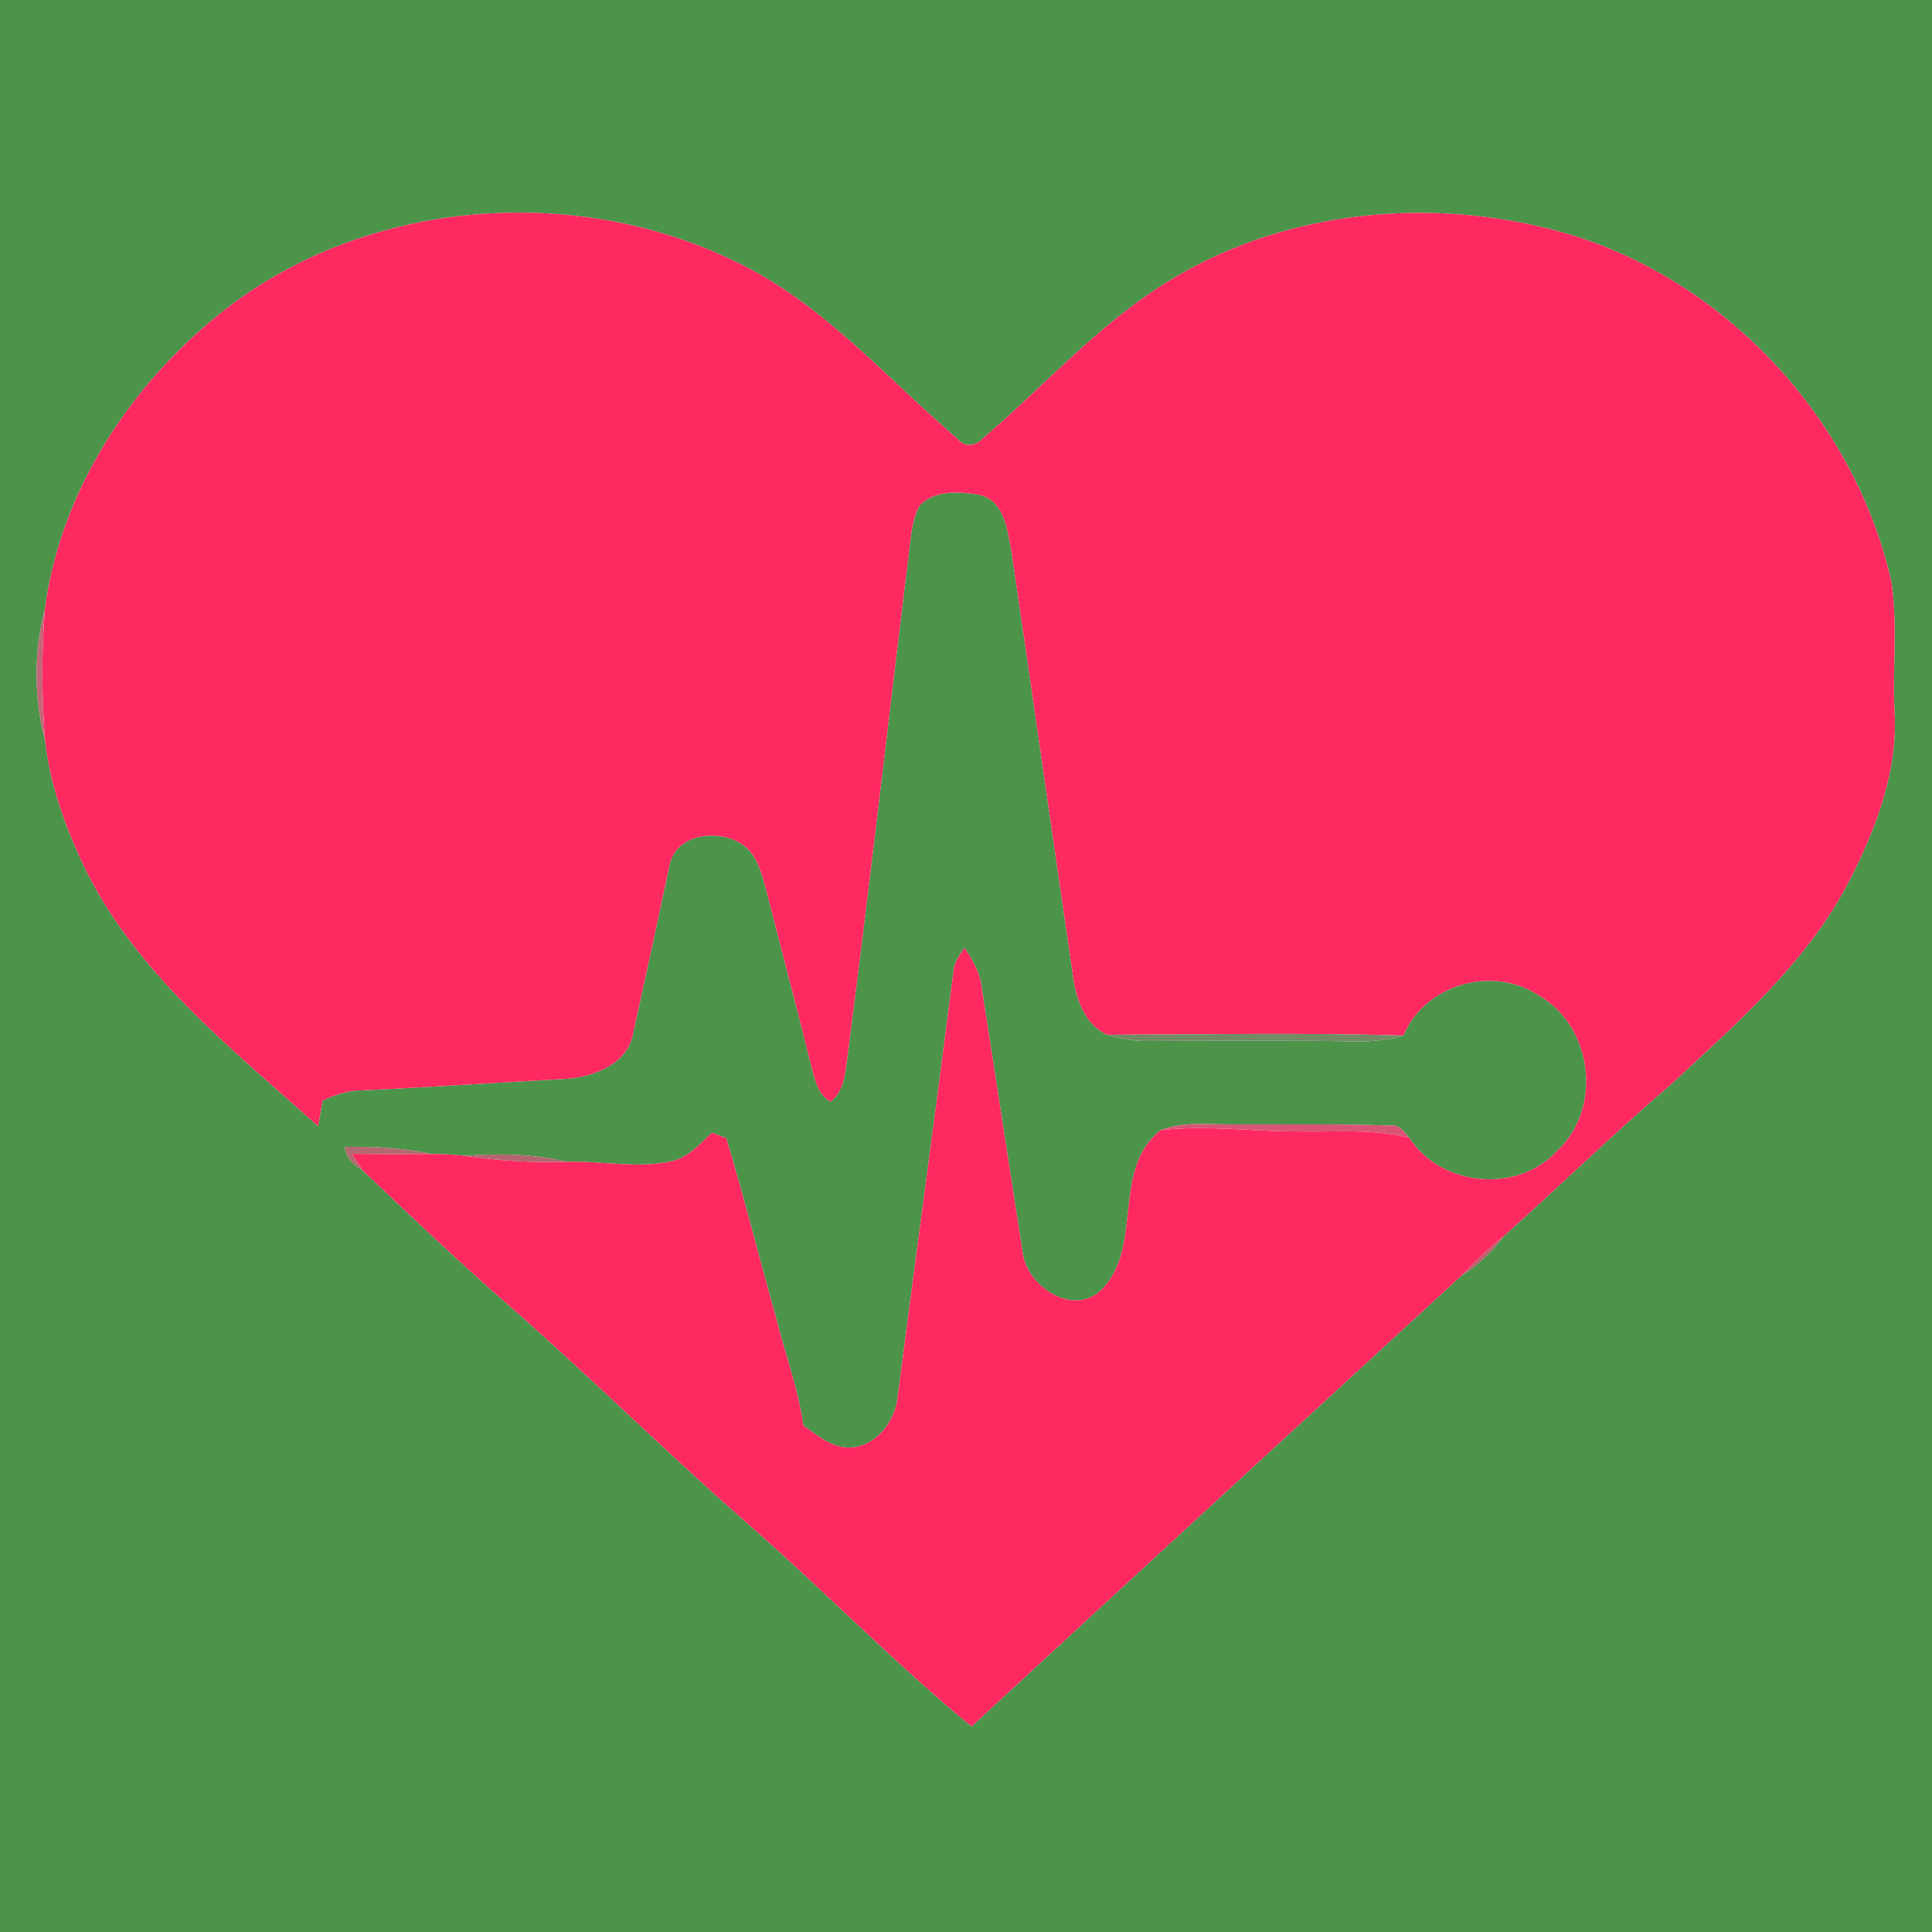
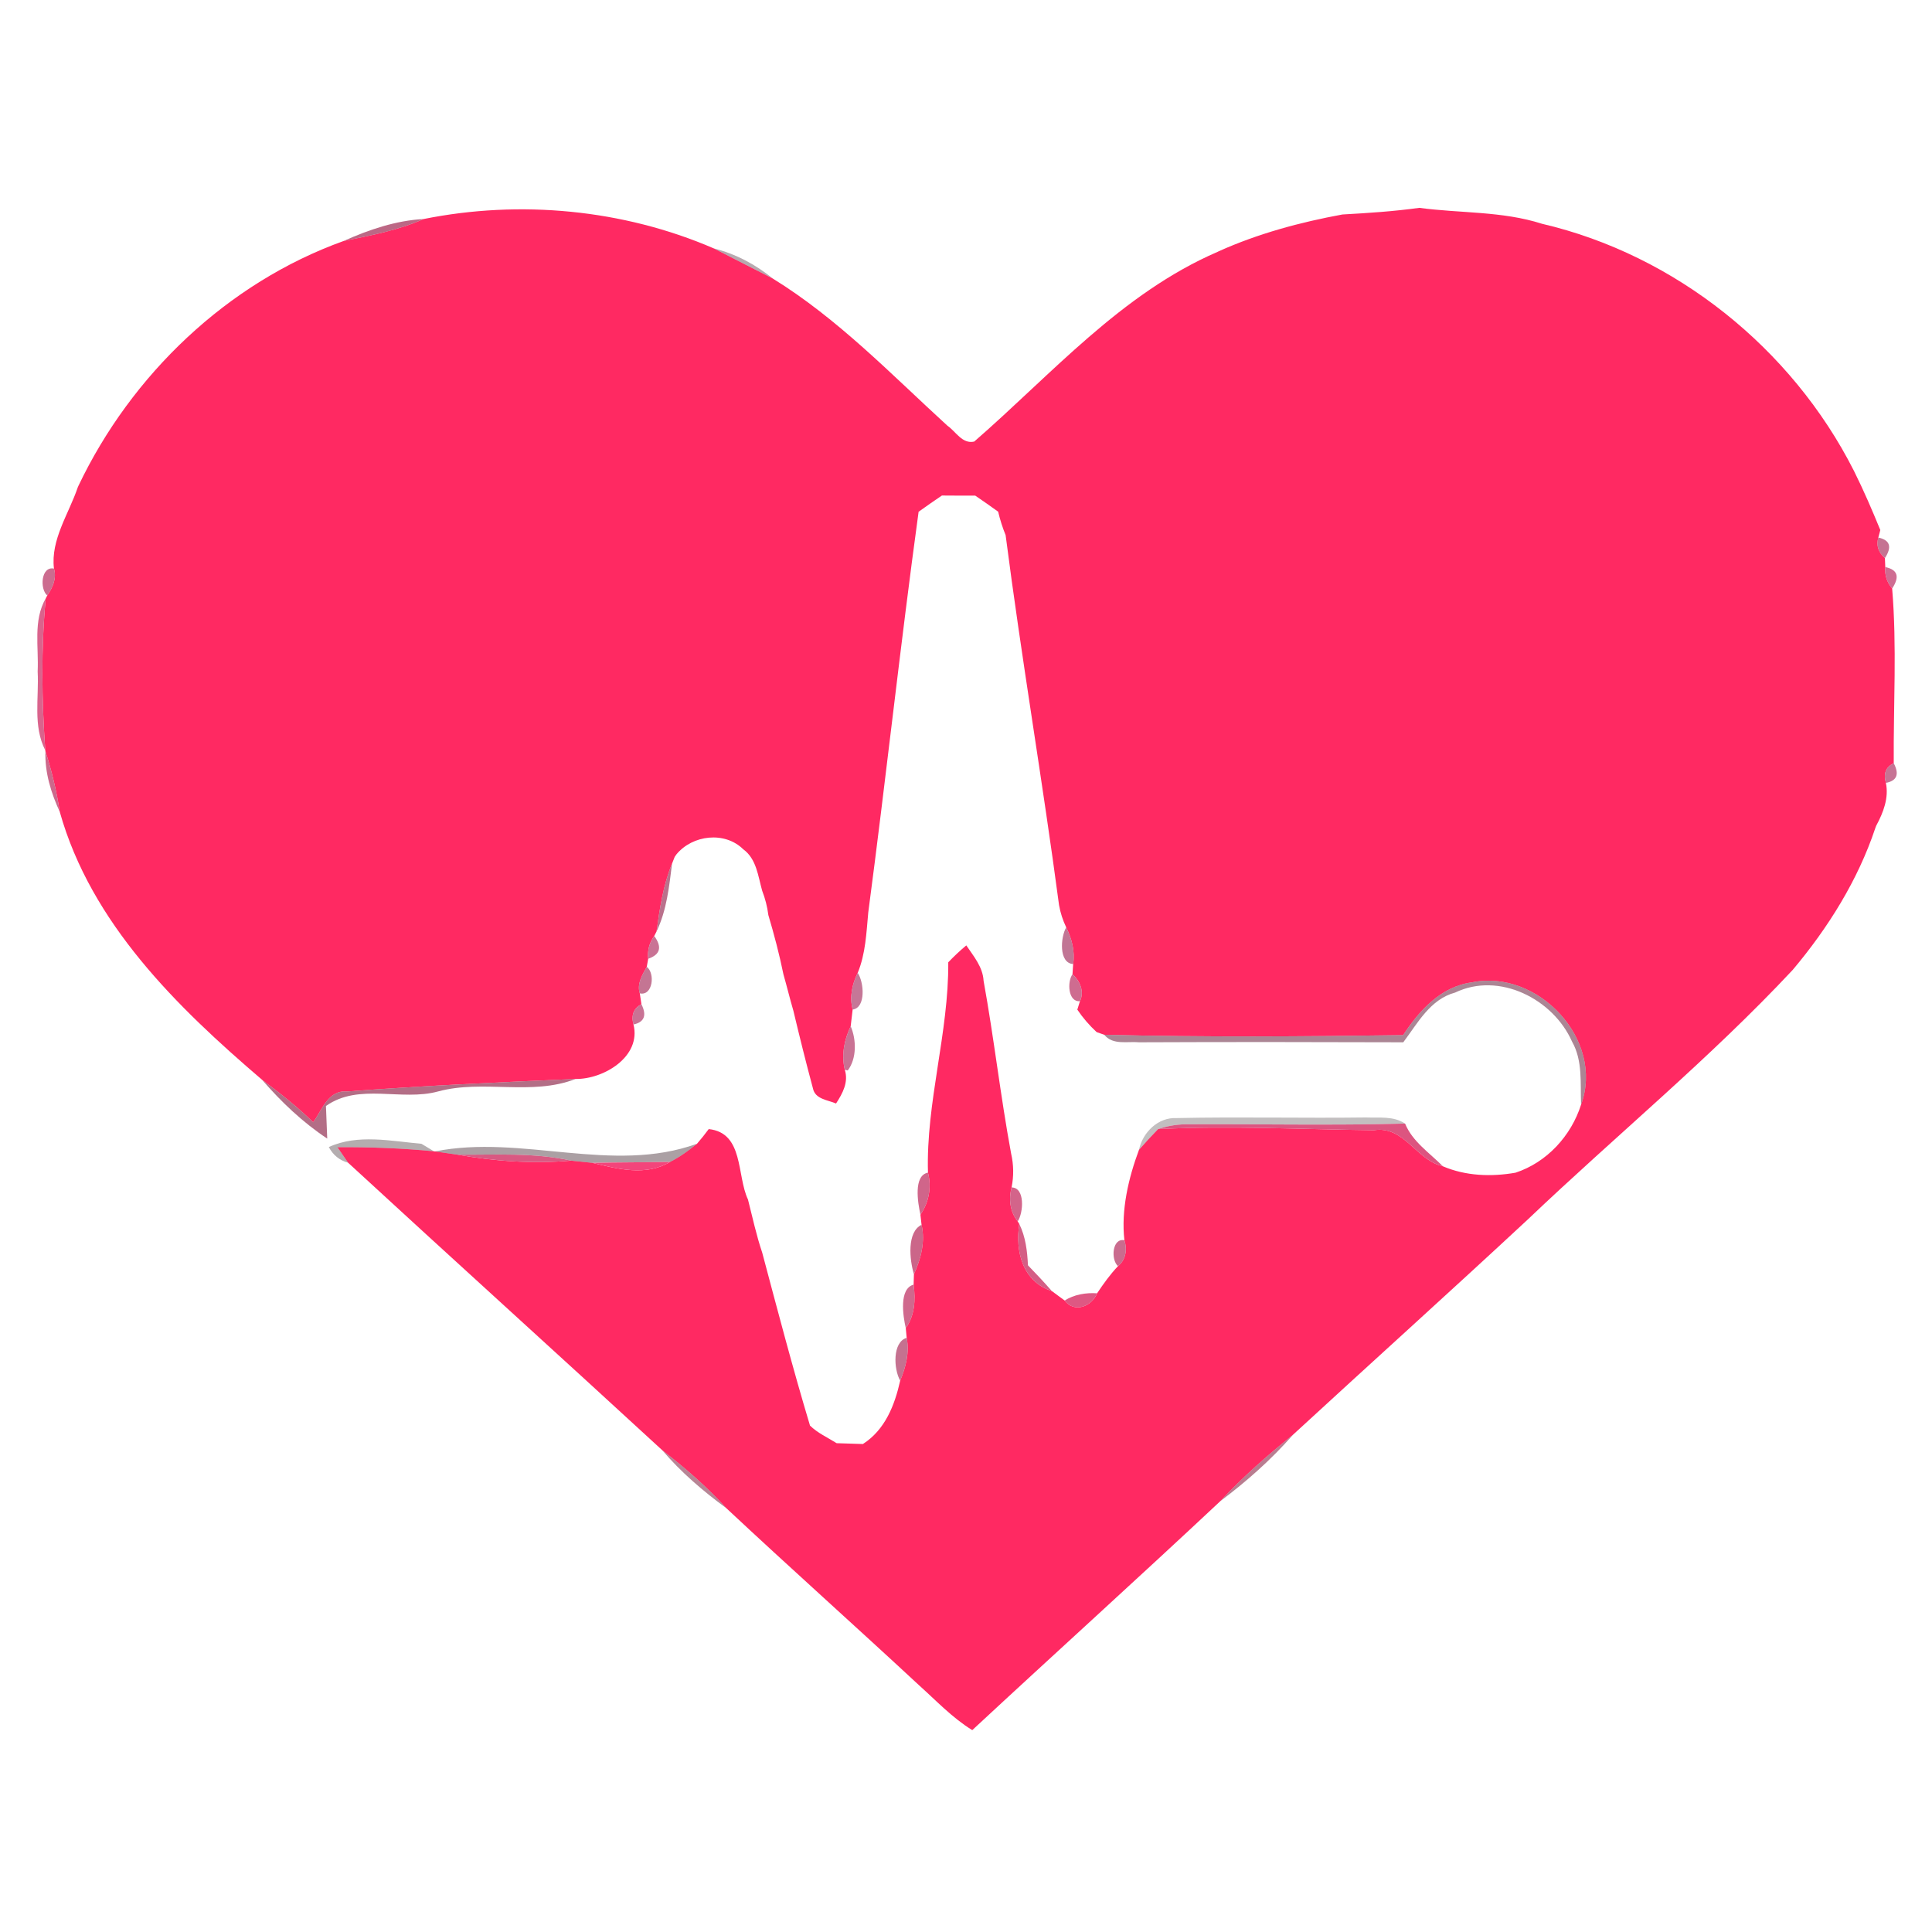
<svg xmlns="http://www.w3.org/2000/svg" width="256pt" height="256pt" viewBox="0 0 256 256" version="1.1">
-   <g id="#4b944aff">
-     <path fill="#4b944a" opacity="1.00" d=" M 0.00 0.00 L 256.00 0.00 L 256.00 256.00 L 0.00 256.00 L 0.00 0.00 M 29.38 41.37 C 17.21 51.06 8.00 65.12 5.95 80.71 C 4.46 86.36 4.48 92.52 5.98 98.16 C 6.62 103.96 8.65 109.54 11.13 114.79 C 17.97 129.00 30.69 138.91 42.15 149.23 C 42.36 148.10 42.55 146.96 42.74 145.83 C 44.37 145.11 46.06 144.47 47.86 144.48 C 56.93 144.07 65.99 143.44 75.05 142.95 C 78.69 142.70 83.18 140.98 83.89 136.94 C 85.51 129.54 87.13 122.14 88.70 114.74 C 89.45 110.51 95.06 109.79 98.17 111.77 C 100.35 113.12 100.92 115.76 101.56 118.05 C 103.49 125.67 105.53 133.26 107.40 140.89 C 107.94 142.74 108.20 144.92 110.04 145.98 C 111.63 144.81 111.92 142.80 112.17 140.99 C 115.20 117.65 117.85 94.26 120.72 70.90 C 120.94 69.55 121.17 68.14 121.89 66.96 C 123.87 64.89 127.08 65.16 129.66 65.54 C 133.07 66.23 133.48 70.19 134.01 72.98 C 136.80 91.92 139.48 110.87 142.25 129.82 C 142.70 132.68 143.87 135.82 146.69 137.11 C 148.41 137.62 150.18 137.96 151.98 137.93 C 159.64 137.89 167.31 137.87 174.98 137.92 C 178.65 137.92 182.41 138.33 185.97 137.21 C 188.81 130.36 197.94 127.83 204.01 131.97 C 211.07 136.08 212.36 146.85 206.38 152.46 C 201.11 158.21 190.97 157.29 186.73 150.76 C 186.07 149.96 185.33 148.88 184.09 149.14 C 176.05 148.85 168.01 149.10 159.96 148.95 C 157.88 148.89 155.77 149.00 153.80 149.75 C 147.19 154.97 151.57 165.21 145.98 170.88 C 142.26 174.56 136.15 170.49 135.53 166.11 C 133.71 154.41 131.93 142.70 130.10 131.00 C 129.93 128.97 128.87 127.23 127.80 125.56 C 127.12 126.58 126.37 127.61 126.32 128.89 C 123.92 147.63 121.37 166.35 118.94 185.09 C 118.63 188.54 115.71 192.12 111.99 191.79 C 109.84 191.56 108.15 190.08 106.44 188.89 C 105.76 183.85 103.91 179.09 102.72 174.17 C 100.51 166.39 98.57 158.54 96.23 150.81 C 95.75 150.63 94.81 150.27 94.33 150.09 C 92.76 151.57 91.24 153.36 89.04 153.86 C 84.46 154.88 79.76 153.81 75.13 153.94 C 70.70 152.93 66.14 152.79 61.63 153.15 C 60.17 152.98 58.70 152.91 57.23 152.91 C 53.44 152.11 49.55 151.89 45.69 151.97 C 45.87 153.38 46.77 154.34 47.97 154.99 C 54.64 161.35 61.33 167.69 68.29 173.73 C 78.71 182.94 88.61 192.72 99.07 201.89 C 109.12 210.67 118.43 220.28 128.73 228.77 C 150.35 208.79 172.04 188.89 193.71 168.98 C 195.86 167.65 197.69 165.87 199.20 163.85 C 206.69 157.15 213.89 150.13 221.52 143.59 C 230.18 135.55 239.39 127.58 244.93 116.93 C 248.57 109.87 251.58 102.07 251.02 93.99 C 250.77 88.36 251.47 82.68 250.62 77.09 C 245.55 54.67 227.27 35.57 204.81 30.21 C 187.97 26.10 169.28 28.20 154.47 37.49 C 145.37 43.13 138.27 51.26 130.17 58.14 C 129.27 59.15 127.73 59.29 126.88 58.15 C 117.33 49.98 108.93 40.09 97.37 34.62 C 75.86 24.19 48.26 26.39 29.38 41.37 Z" />
+   <g id="#ff2962ff">
+     <path fill="#ff2962" opacity="1.00" d=" M 56.14 29.02 C 68.88 26.46 82.55 27.72 94.57 32.91 C 97.17 34.25 99.79 35.57 102.40 36.91 C 111.03 42.23 118.10 49.61 125.54 56.41 C 126.65 57.17 127.50 58.87 129.09 58.51 C 139.36 49.58 148.59 38.88 161.34 33.37 C 161.38 33.35 161.46 33.31 161.50 33.29 C 166.71 30.95 172.27 29.45 177.88 28.42 C 181.28 28.23 184.68 28.01 188.06 27.54 C 193.48 28.27 199.05 27.96 204.32 29.65 C 222.02 33.78 237.43 46.17 245.63 62.34 C 245.65 62.38 245.69 62.46 245.71 62.50 C 246.97 65.03 248.08 67.62 249.15 70.23 L 248.89 71.23 C 248.59 72.28 248.88 73.18 249.76 73.95 L 249.81 75.14 C 249.72 76.21 250.02 77.15 250.72 77.98 C 251.36 85.64 250.88 93.43 250.93 101.13 C 249.88 101.63 249.54 102.50 249.89 103.74 C 250.30 105.72 249.55 107.66 248.63 109.37 L 248.54 109.56 L 248.48 109.75 C 246.17 116.66 242.22 122.96 237.55 128.51 C 226.57 140.26 214.10 150.48 202.47 161.56 C 192.16 171.15 181.69 180.57 171.33 190.11 C 167.94 192.84 164.67 195.70 161.71 198.90 C 150.83 209.10 139.76 219.10 128.83 229.25 C 126.18 227.62 124.05 225.34 121.75 223.28 C 113.29 215.42 104.67 207.73 96.24 199.84 C 93.67 197.00 90.78 194.50 87.75 192.16 C 73.92 179.43 59.96 166.81 46.13 154.07 C 45.77 153.56 45.07 152.53 44.71 152.01 C 48.98 151.98 53.24 152.14 57.49 152.55 L 57.64 152.57 C 58.63 152.72 59.63 152.86 60.62 153.00 C 65.59 153.88 70.64 154.23 75.68 153.79 C 76.61 153.89 77.54 153.98 78.48 154.08 C 81.86 154.89 85.57 155.89 88.79 153.96 C 90.08 153.31 91.25 152.46 92.36 151.55 C 92.90 150.92 93.42 150.28 93.91 149.61 C 98.58 150.10 97.60 155.75 99.11 158.94 C 99.71 161.30 100.22 163.68 101.00 165.99 C 103.04 173.65 105.05 181.32 107.33 188.90 C 108.34 189.89 109.67 190.48 110.86 191.23 C 111.73 191.26 113.47 191.31 114.34 191.34 C 117.28 189.45 118.55 186.21 119.28 182.94 C 120.02 181.15 120.53 179.22 120.14 177.27 L 120.02 175.98 C 121.23 174.30 121.32 172.20 121.06 170.22 L 121.10 168.84 C 122.03 166.78 122.62 164.55 122.11 162.29 L 121.96 160.95 C 123.09 159.32 123.46 157.30 122.96 155.38 C 122.69 146.07 125.72 136.85 125.65 127.51 C 126.40 126.72 127.20 125.97 128.04 125.27 C 129.01 126.71 130.23 128.13 130.33 129.96 C 131.71 137.56 132.57 145.25 133.98 152.86 C 134.32 154.34 134.34 155.84 134.04 157.34 C 133.64 158.88 133.82 160.57 134.85 161.84 L 135.06 162.18 C 134.50 165.82 135.51 169.83 139.37 171.07 C 139.80 171.38 140.65 172.02 141.08 172.33 C 142.36 174.03 144.67 173.11 145.37 171.37 C 146.21 170.11 147.10 168.87 148.14 167.77 C 149.18 166.95 149.38 165.55 148.99 164.34 C 148.53 160.35 149.53 156.09 150.92 152.36 C 151.74 151.42 152.59 150.50 153.46 149.61 C 162.99 149.14 172.53 149.65 182.05 149.76 C 186.07 149.13 187.64 153.74 191.19 154.54 C 194.21 155.83 197.60 155.95 200.81 155.39 C 204.96 154.03 208.19 150.51 209.50 146.37 C 212.65 137.76 203.76 128.36 195.03 130.17 C 190.93 130.71 188.06 133.90 185.92 137.16 C 172.72 137.35 159.51 137.44 146.32 137.11 L 145.39 136.79 C 145.36 136.78 145.31 136.75 145.29 136.74 C 144.33 135.85 143.48 134.86 142.75 133.78 L 143.10 132.66 C 143.71 131.41 143.10 129.95 142.11 129.10 L 142.20 127.74 C 142.46 126.06 142.02 124.38 141.28 122.88 C 140.83 121.94 140.51 120.96 140.33 119.94 C 138.16 103.57 135.36 87.28 133.25 70.91 C 132.84 69.90 132.51 68.86 132.26 67.80 C 131.26 67.07 130.24 66.37 129.22 65.67 C 127.75 65.68 126.28 65.67 124.81 65.66 C 123.77 66.36 122.74 67.08 121.72 67.81 C 119.30 85.47 117.39 103.21 115.05 120.90 C 114.80 123.60 114.70 126.37 113.65 128.91 C 112.90 130.42 112.55 132.11 112.98 133.77 C 112.92 134.32 112.79 135.43 112.72 135.98 C 111.86 137.78 111.47 139.78 111.94 141.75 C 112.46 143.40 111.65 144.88 110.78 146.22 C 109.70 145.75 108.01 145.66 107.72 144.22 C 106.80 140.81 105.95 137.38 105.13 133.94 C 104.66 132.34 104.27 130.71 103.81 129.11 C 103.27 126.46 102.58 123.84 101.81 121.25 C 101.67 120.13 101.39 119.06 100.99 118.02 C 100.44 116.08 100.25 113.82 98.48 112.53 C 96.03 110.12 91.77 110.62 89.63 113.21 C 89.57 113.29 89.46 113.46 89.40 113.54 L 89.05 114.43 C 87.87 117.30 87.42 120.39 86.99 123.44 L 86.69 124.02 C 86.04 124.92 85.77 125.93 85.89 127.04 L 85.70 128.11 C 85.11 129.17 84.37 130.36 84.78 131.63 L 84.99 133.06 C 83.96 133.61 83.61 134.50 83.94 135.75 C 85.00 140.01 79.99 143.02 76.26 142.97 C 66.16 143.40 56.04 143.87 45.95 144.63 C 43.47 144.43 42.69 147.07 41.50 148.70 C 39.39 146.65 37.09 144.83 34.73 143.08 C 23.42 133.41 12.07 122.33 7.92 107.58 C 7.51 104.85 6.86 102.17 6.02 99.55 L 6.00 99.42 C 5.53 92.71 5.43 85.99 6.06 79.29 L 6.26 78.91 C 6.98 77.87 7.54 76.62 7.15 75.34 C 6.69 71.50 9.13 68.07 10.31 64.56 C 10.33 64.51 10.37 64.42 10.39 64.38 C 17.40 49.66 30.12 37.47 45.54 31.93 C 49.13 31.20 52.76 30.52 56.14 29.02 Z" />
  </g>
-   <g id="#ff2962ff">
-     <path fill="#ff2962" opacity="1.00" d=" M 29.38 41.37 C 48.26 26.39 75.86 24.19 97.37 34.62 C 108.93 40.09 117.33 49.98 126.88 58.15 C 127.73 59.29 129.27 59.15 130.17 58.14 C 138.27 51.26 145.37 43.13 154.47 37.49 C 169.28 28.20 187.97 26.10 204.81 30.21 C 227.27 35.57 245.55 54.67 250.62 77.09 C 251.47 82.68 250.77 88.36 251.02 93.99 C 251.58 102.07 248.57 109.87 244.93 116.93 C 239.39 127.58 230.18 135.55 221.52 143.59 C 213.89 150.13 206.69 157.15 199.20 163.85 C 197.24 165.42 195.43 167.16 193.71 168.98 C 172.04 188.89 150.35 208.79 128.73 228.77 C 118.43 220.28 109.12 210.67 99.07 201.89 C 88.61 192.72 78.71 182.94 68.29 173.73 C 61.33 167.69 54.64 161.35 47.97 154.99 C 47.63 154.47 46.95 153.41 46.61 152.89 C 50.15 152.93 53.69 152.94 57.23 152.91 C 58.70 152.91 60.17 152.98 61.63 153.15 C 66.10 153.82 70.61 154.09 75.13 153.94 C 79.76 153.81 84.46 154.88 89.04 153.86 C 91.24 153.36 92.76 151.57 94.33 150.09 C 94.81 150.27 95.75 150.63 96.23 150.81 C 98.57 158.54 100.51 166.39 102.72 174.17 C 103.91 179.09 105.76 183.85 106.44 188.89 C 108.15 190.08 109.84 191.56 111.99 191.79 C 115.71 192.12 118.63 188.54 118.94 185.09 C 121.37 166.35 123.92 147.63 126.32 128.89 C 126.37 127.61 127.12 126.58 127.80 125.56 C 128.87 127.23 129.93 128.97 130.10 131.00 C 131.93 142.70 133.71 154.41 135.53 166.11 C 136.15 170.49 142.26 174.56 145.98 170.88 C 151.57 165.21 147.19 154.97 153.80 149.75 C 159.87 149.05 165.96 149.95 172.04 149.92 C 176.94 150.02 181.93 149.52 186.73 150.76 C 190.97 157.29 201.11 158.21 206.38 152.46 C 212.36 146.85 211.07 136.08 204.01 131.97 C 197.94 127.83 188.81 130.36 185.97 137.21 C 172.88 136.82 159.78 137.07 146.69 137.11 C 143.87 135.82 142.70 132.68 142.25 129.82 C 139.48 110.87 136.80 91.92 134.01 72.98 C 133.48 70.19 133.07 66.23 129.66 65.54 C 127.08 65.16 123.87 64.89 121.89 66.96 C 121.17 68.14 120.94 69.55 120.72 70.90 C 117.85 94.26 115.20 117.65 112.17 140.99 C 111.92 142.80 111.63 144.81 110.04 145.98 C 108.20 144.92 107.94 142.74 107.40 140.89 C 105.53 133.26 103.49 125.67 101.56 118.05 C 100.92 115.76 100.35 113.12 98.17 111.77 C 95.06 109.79 89.45 110.51 88.70 114.74 C 87.13 122.14 85.51 129.54 83.89 136.94 C 83.18 140.98 78.69 142.70 75.05 142.95 C 65.99 143.44 56.93 144.07 47.86 144.48 C 46.06 144.47 44.37 145.11 42.74 145.83 C 42.55 146.96 42.36 148.10 42.15 149.23 C 30.69 138.91 17.97 129.00 11.13 114.79 C 8.65 109.54 6.62 103.96 5.98 98.16 C 5.50 92.35 5.49 86.52 5.95 80.71 C 8.00 65.12 17.21 51.06 29.38 41.37 Z" />
+   <g id="#ab4065ca">
+     <path fill="#ab4065" opacity="0.79" d=" M 45.54 31.93 C 48.88 30.43 52.45 29.22 56.14 29.02 C 52.76 30.52 49.13 31.20 45.54 31.93 Z" />
  </g>
-   <g id="#c46579ff">
-     <path fill="#c46579" opacity="1.00" d=" M 5.98 98.16 C 4.48 92.52 4.46 86.36 5.95 80.71 C 5.49 86.52 5.50 92.35 5.98 98.16 Z" />
+   <g id="#4b283766">
+     <path fill="#4b2837" opacity="0.40" d=" M 94.57 32.91 C 97.45 33.63 100.11 35.03 102.40 36.91 C 99.79 35.57 97.17 34.25 94.57 32.91 Z" />
  </g>
-   <g id="#738b64ff">
-     <path fill="#738b64" opacity="1.00" d=" M 146.69 137.11 C 159.78 137.07 172.88 136.82 185.97 137.21 C 182.41 138.33 178.65 137.92 174.98 137.92 C 167.31 137.87 159.64 137.89 151.98 137.93 C 150.18 137.96 148.41 137.62 146.69 137.11 Z" />
+   <g id="#a25b7bc3">
+     <path fill="#a25b7b" opacity="0.76" d=" M 161.34 33.37 C 161.38 33.35 161.46 33.31 161.50 33.29 C 161.46 33.31 161.38 33.35 161.34 33.37 Z" />
  </g>
-   <g id="#d95576ff">
-     <path fill="#d95576" opacity="1.00" d=" M 153.80 149.75 C 155.77 149.00 157.88 148.89 159.96 148.95 C 168.01 149.10 176.05 148.85 184.09 149.14 C 185.33 148.88 186.07 149.96 186.73 150.76 C 181.93 149.52 176.94 150.02 172.04 149.92 C 165.96 149.95 159.87 149.05 153.80 149.75 Z" />
+   <g id="#974f6cb5">
+     <path fill="#974f6c" opacity="0.71" d=" M 245.63 62.34 C 245.65 62.38 245.69 62.46 245.71 62.50 C 245.69 62.46 245.65 62.38 245.63 62.34 Z" />
  </g>
-   <g id="#b3696fff">
-     <path fill="#b3696f" opacity="1.00" d=" M 45.69 151.97 C 49.55 151.89 53.44 152.11 57.23 152.91 C 53.69 152.94 50.15 152.93 46.61 152.89 C 46.95 153.41 47.63 154.47 47.97 154.99 C 46.77 154.34 45.87 153.38 45.69 151.97 Z" />
+   <g id="#8d4a66a9">
+     <path fill="#8d4a66" opacity="0.66" d=" M 10.31 64.56 C 10.33 64.51 10.37 64.42 10.39 64.38 C 10.37 64.42 10.33 64.51 10.31 64.56 Z" />
  </g>
-   <g id="#b3666fff">
-     <path fill="#b3666f" opacity="1.00" d=" M 61.63 153.15 C 66.14 152.79 70.70 152.93 75.13 153.94 C 70.61 154.09 66.10 153.82 61.63 153.15 Z" />
+   <g id="#b8547ad1">
+     <path fill="#b8547a" opacity="0.82" d=" M 248.89 71.23 C 250.44 71.56 250.73 72.47 249.76 73.95 C 248.88 73.18 248.59 72.28 248.89 71.23 Z" />
  </g>
-   <g id="#c35c6dff">
-     <path fill="#c35c6d" opacity="1.00" d=" M 193.71 168.98 C 195.43 167.16 197.24 165.42 199.20 163.85 C 197.69 165.87 195.86 167.65 193.71 168.98 Z" />
+   <g id="#c3527bd9">
+     <path fill="#c3527b" opacity="0.85" d=" M 6.26 78.91 C 5.24 78.03 5.44 74.99 7.15 75.34 C 7.54 76.62 6.98 77.87 6.26 78.91 Z" />
+   </g>
+   <g id="#c95a84e1">
+     <path fill="#c95a84" opacity="0.88" d=" M 249.81 75.14 C 251.45 75.48 251.75 76.43 250.72 77.98 C 250.02 77.15 249.72 76.21 249.81 75.14 Z" />
+   </g>
+   <g id="#d65381e8">
+     <path fill="#d65381" opacity="0.91" d=" M 4.99 88.98 C 5.15 85.75 4.36 82.25 6.06 79.29 C 5.43 85.99 5.53 92.71 6.00 99.42 C 4.34 96.18 5.18 92.46 4.99 88.98 Z" />
+   </g>
+   <g id="#c34c76d7">
+     <path fill="#c34c76" opacity="0.84" d=" M 6.02 99.55 C 6.86 102.17 7.51 104.85 7.92 107.58 C 6.76 105.06 5.92 102.35 6.02 99.55 Z" />
+   </g>
+   <g id="#bb5980d5">
+     <path fill="#bb5980" opacity="0.84" d=" M 249.89 103.74 C 249.54 102.50 249.88 101.63 250.93 101.13 C 251.70 102.59 251.35 103.46 249.89 103.74 Z" />
+   </g>
+   <g id="#a55b7bc7">
+     <path fill="#a55b7b" opacity="0.78" d=" M 248.54 109.56 L 248.63 109.37 C 248.59 109.47 248.52 109.66 248.48 109.75 L 248.54 109.56 Z" />
+   </g>
+   <g id="#824f68b3">
+     <path fill="#824f68" opacity="0.70" d=" M 89.40 113.54 C 89.46 113.46 89.57 113.29 89.63 113.21 C 89.57 113.29 89.46 113.46 89.40 113.54 Z" />
+   </g>
+   <g id="#a6476ac4">
+     <path fill="#a6476a" opacity="0.77" d=" M 86.99 123.44 C 87.42 120.39 87.87 117.30 89.05 114.43 C 88.67 117.48 88.34 120.64 86.99 123.44 Z" />
+   </g>
+   <g id="#b3577cd0">
+     <path fill="#b3577c" opacity="0.82" d=" M 141.28 122.88 C 142.02 124.38 142.46 126.06 142.20 127.74 C 140.27 127.63 140.52 124.17 141.28 122.88 Z" />
+   </g>
+   <g id="#c05d84dc">
+     <path fill="#c05d84" opacity="0.86" d=" M 85.89 127.04 C 85.77 125.93 86.04 124.92 86.69 124.02 C 87.76 125.49 87.49 126.49 85.89 127.04 Z" />
+   </g>
+   <g id="#b55278cd">
+     <path fill="#b55278" opacity="0.80" d=" M 84.78 131.63 C 84.37 130.36 85.11 129.17 85.70 128.11 C 86.83 128.96 86.51 131.99 84.78 131.63 Z" />
+   </g>
+   <g id="#ba5e84d7">
+     <path fill="#ba5e84" opacity="0.84" d=" M 112.98 133.77 C 112.55 132.11 112.90 130.42 113.65 128.91 C 114.49 130.13 114.76 133.54 112.98 133.77 Z" />
+   </g>
+   <g id="#c5527cd9">
+     <path fill="#c5527c" opacity="0.85" d=" M 142.11 129.10 C 143.10 129.95 143.71 131.41 143.10 132.66 C 141.51 132.81 141.39 130.07 142.11 129.10 Z" />
+   </g>
+   <g id="#783a529d">
+     <path fill="#783a52" opacity="0.62" d=" M 185.92 137.16 C 188.06 133.90 190.93 130.71 195.03 130.17 C 203.76 128.36 212.65 137.76 209.50 146.37 C 209.38 143.57 209.75 140.56 208.30 138.01 C 205.80 132.37 198.65 128.72 192.81 131.52 C 189.50 132.41 187.85 135.58 185.94 138.11 C 174.27 138.07 162.61 138.06 150.94 138.11 C 149.40 137.96 147.45 138.52 146.32 137.11 C 159.51 137.44 172.72 137.35 185.92 137.16 Z" />
+   </g>
+   <g id="#bf5b83da">
+     <path fill="#bf5b83" opacity="0.85" d=" M 83.94 135.75 C 83.61 134.50 83.96 133.61 84.99 133.06 C 85.73 134.54 85.38 135.44 83.94 135.75 Z" />
+   </g>
+   <g id="#c05981da">
+     <path fill="#c05981" opacity="0.85" d=" M 111.94 141.75 C 111.47 139.78 111.86 137.78 112.72 135.98 C 113.48 137.74 113.54 140.27 112.33 141.84 L 111.94 141.75 Z" />
+   </g>
+   <g id="#b15578cf">
+     <path fill="#b15578" opacity="0.81" d=" M 145.29 136.74 C 145.31 136.75 145.36 136.78 145.39 136.79 C 145.36 136.78 145.31 136.75 145.29 136.74 Z" />
+   </g>
+   <g id="#993c5cbc">
+     <path fill="#993c5c" opacity="0.74" d=" M 34.73 143.08 C 37.09 144.83 39.39 146.65 41.50 148.70 C 42.69 147.07 43.47 144.43 45.95 144.63 C 56.04 143.87 66.16 143.40 76.26 142.97 C 70.44 145.24 64.03 143.01 58.06 144.62 C 53.18 145.96 47.56 143.45 43.19 146.55 C 43.24 147.99 43.30 149.43 43.36 150.87 C 40.12 148.72 37.27 146.02 34.73 143.08 Z" />
+   </g>
+   <g id="#13070b43">
+     <path fill="#13070b" opacity="0.26" d=" M 150.92 152.36 C 151.41 150.04 153.45 148.02 155.93 148.15 C 164.28 147.97 172.64 148.18 181.00 148.07 C 182.73 148.14 184.64 147.85 186.18 148.88 C 176.44 149.15 166.70 148.92 156.96 148.98 C 155.76 149.01 154.60 149.22 153.46 149.61 C 152.59 150.50 151.74 151.42 150.92 152.36 Z" />
+   </g>
+   <g id="#d84272e6">
+     <path fill="#d84272" opacity="0.90" d=" M 153.46 149.61 C 154.60 149.22 155.76 149.01 156.96 148.98 C 166.70 148.92 176.44 149.15 186.18 148.88 C 187.16 151.28 189.42 152.75 191.19 154.54 C 187.64 153.74 186.07 149.13 182.05 149.76 C 172.53 149.65 162.99 149.14 153.46 149.61 Z" />
+   </g>
+   <g id="#27131b59">
+     <path fill="#27131b" opacity="0.35" d=" M 43.57 151.99 C 47.41 150.23 51.81 151.20 55.85 151.56 C 56.26 151.81 57.08 152.30 57.49 152.55 C 53.24 152.14 48.98 151.98 44.71 152.01 C 45.07 152.53 45.77 153.56 46.13 154.07 C 44.98 153.75 44.13 153.05 43.57 151.99 Z" />
+   </g>
+   <g id="#2c111b65">
+     <path fill="#2c111b" opacity="0.40" d=" M 57.64 152.57 C 69.13 150.27 81.12 155.62 92.36 151.55 C 91.25 152.46 90.08 153.31 88.79 153.96 C 85.35 154.02 81.91 154.01 78.48 154.08 C 77.54 153.98 76.61 153.89 75.68 153.79 C 70.73 152.70 65.65 153.04 60.62 153.00 C 59.63 152.86 58.63 152.72 57.64 152.57 Z" />
+   </g>
+   <g id="#d54976e7">
+     <path fill="#d54976" opacity="0.91" d=" M 60.62 153.00 C 65.65 153.04 70.73 152.70 75.68 153.79 C 70.64 154.23 65.59 153.88 60.62 153.00 Z" />
+   </g>
+   <g id="#f3457bfd">
+     <path fill="#f3457b" opacity="1.00" d=" M 78.48 154.08 C 81.91 154.01 85.35 154.02 88.79 153.96 C 85.57 155.89 81.86 154.89 78.48 154.08 Z" />
+   </g>
+   <g id="#c94e79de">
+     <path fill="#c94e79" opacity="0.87" d=" M 121.96 160.95 C 121.62 159.38 121.00 155.76 122.96 155.38 C 123.46 157.30 123.09 159.32 121.96 160.95 Z" />
+   </g>
+   <g id="#ce517ce3">
+     <path fill="#ce517c" opacity="0.89" d=" M 134.04 157.34 C 135.85 157.35 135.62 160.69 134.85 161.84 C 133.82 160.57 133.64 158.88 134.04 157.34 Z" />
+   </g>
+   <g id="#c14a73d7">
+     <path fill="#c14a73" opacity="0.84" d=" M 121.10 168.84 C 120.52 166.94 120.14 163.26 122.11 162.29 C 122.62 164.55 122.03 166.78 121.10 168.84 Z" />
+   </g>
+   <g id="#cf4a76e3">
+     <path fill="#cf4a76" opacity="0.89" d=" M 135.06 162.18 C 135.90 163.89 136.12 165.78 136.21 167.66 C 137.28 168.77 138.35 169.89 139.37 171.07 C 135.51 169.83 134.50 165.82 135.06 162.18 Z" />
+   </g>
+   <g id="#c1547cdb">
+     <path fill="#c1547c" opacity="0.86" d=" M 148.14 167.77 C 147.17 166.93 147.36 164.00 148.99 164.34 C 149.38 165.55 149.18 166.95 148.14 167.77 Z" />
+   </g>
+   <g id="#c9527cdf">
+     <path fill="#c9527c" opacity="0.87" d=" M 120.02 175.98 C 119.64 174.33 119.11 170.75 121.06 170.22 C 121.32 172.20 121.23 174.30 120.02 175.98 Z" />
+   </g>
+   <g id="#db4777e7">
+     <path fill="#db4777" opacity="0.91" d=" M 141.08 172.33 C 142.28 171.53 143.95 171.26 145.37 171.37 C 144.67 173.11 142.36 174.03 141.08 172.33 Z" />
+   </g>
+   <g id="#b75076cf">
+     <path fill="#b75076" opacity="0.81" d=" M 119.28 182.94 C 118.40 181.42 118.24 177.83 120.14 177.27 C 120.53 179.22 120.02 181.15 119.28 182.94 Z" />
+   </g>
+   <g id="#913452a4">
+     <path fill="#913452" opacity="0.64" d=" M 161.71 198.90 C 164.67 195.70 167.94 192.84 171.33 190.11 C 168.47 193.39 165.19 196.29 161.71 198.90 Z" />
+   </g>
+   <g id="#85314c96">
+     <path fill="#85314c" opacity="0.59" d=" M 87.75 192.16 C 90.78 194.50 93.67 197.00 96.24 199.84 C 93.16 197.58 90.23 195.08 87.75 192.16 Z" />
  </g>
</svg>
